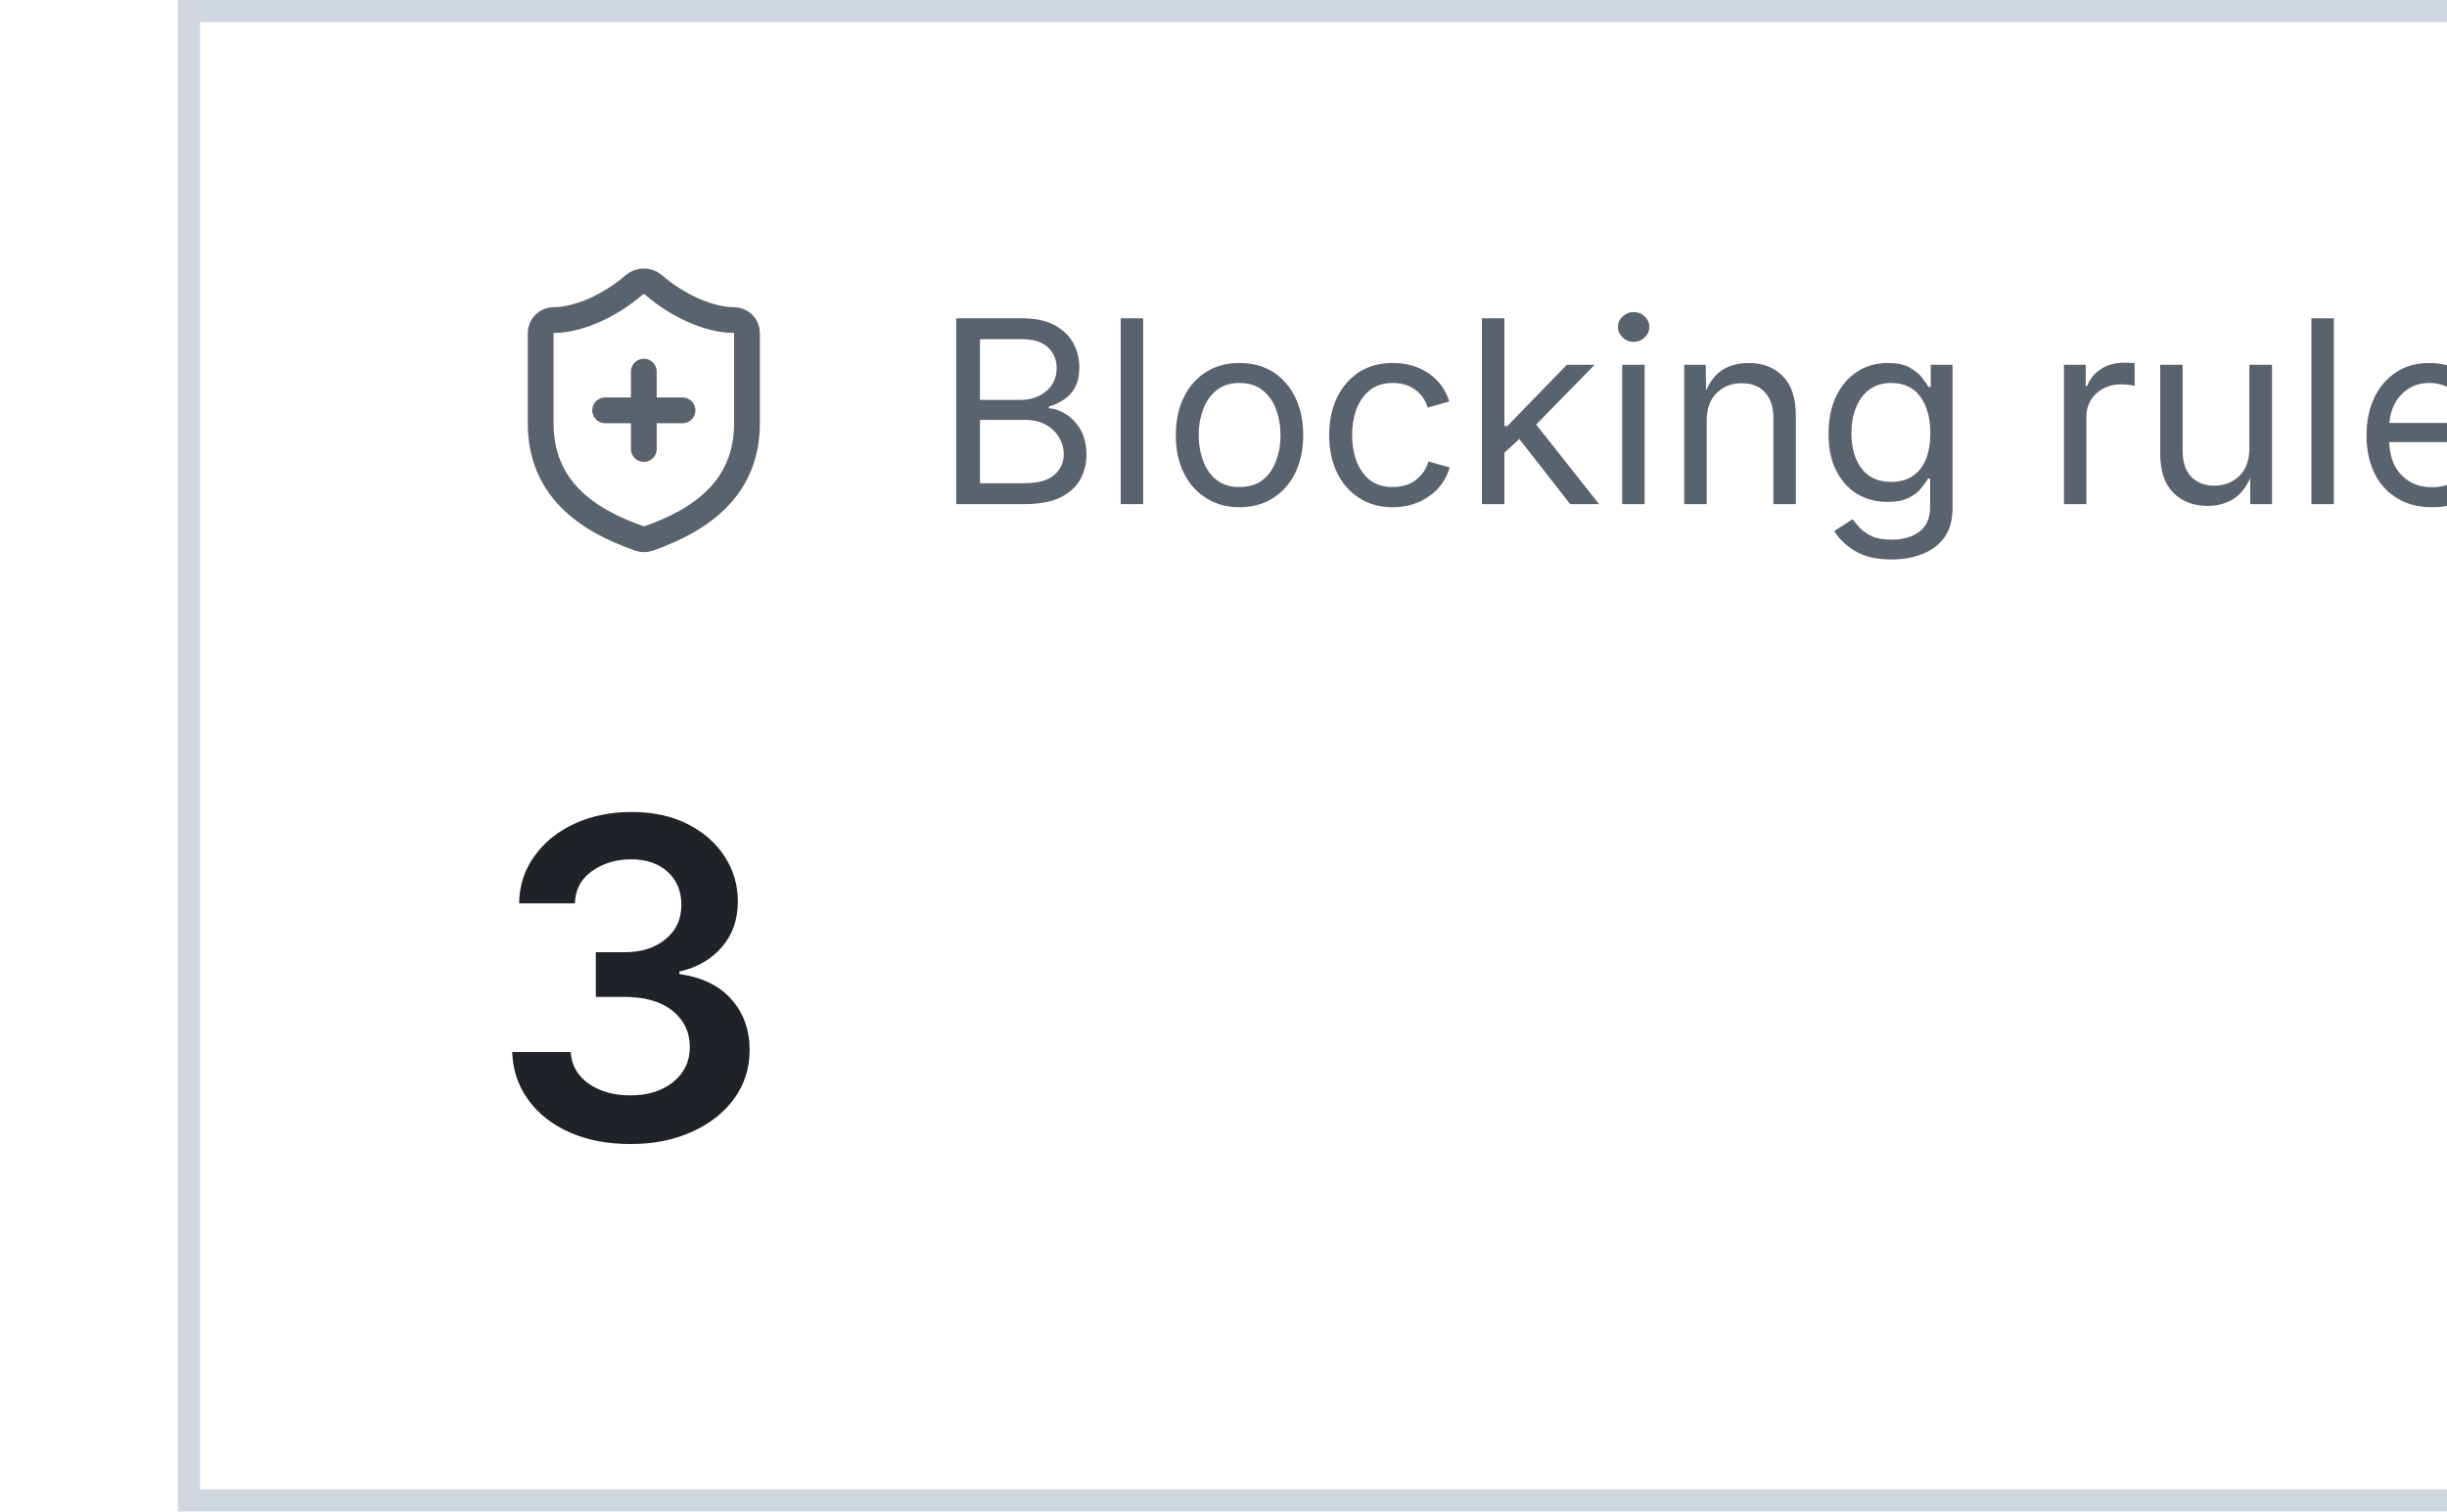
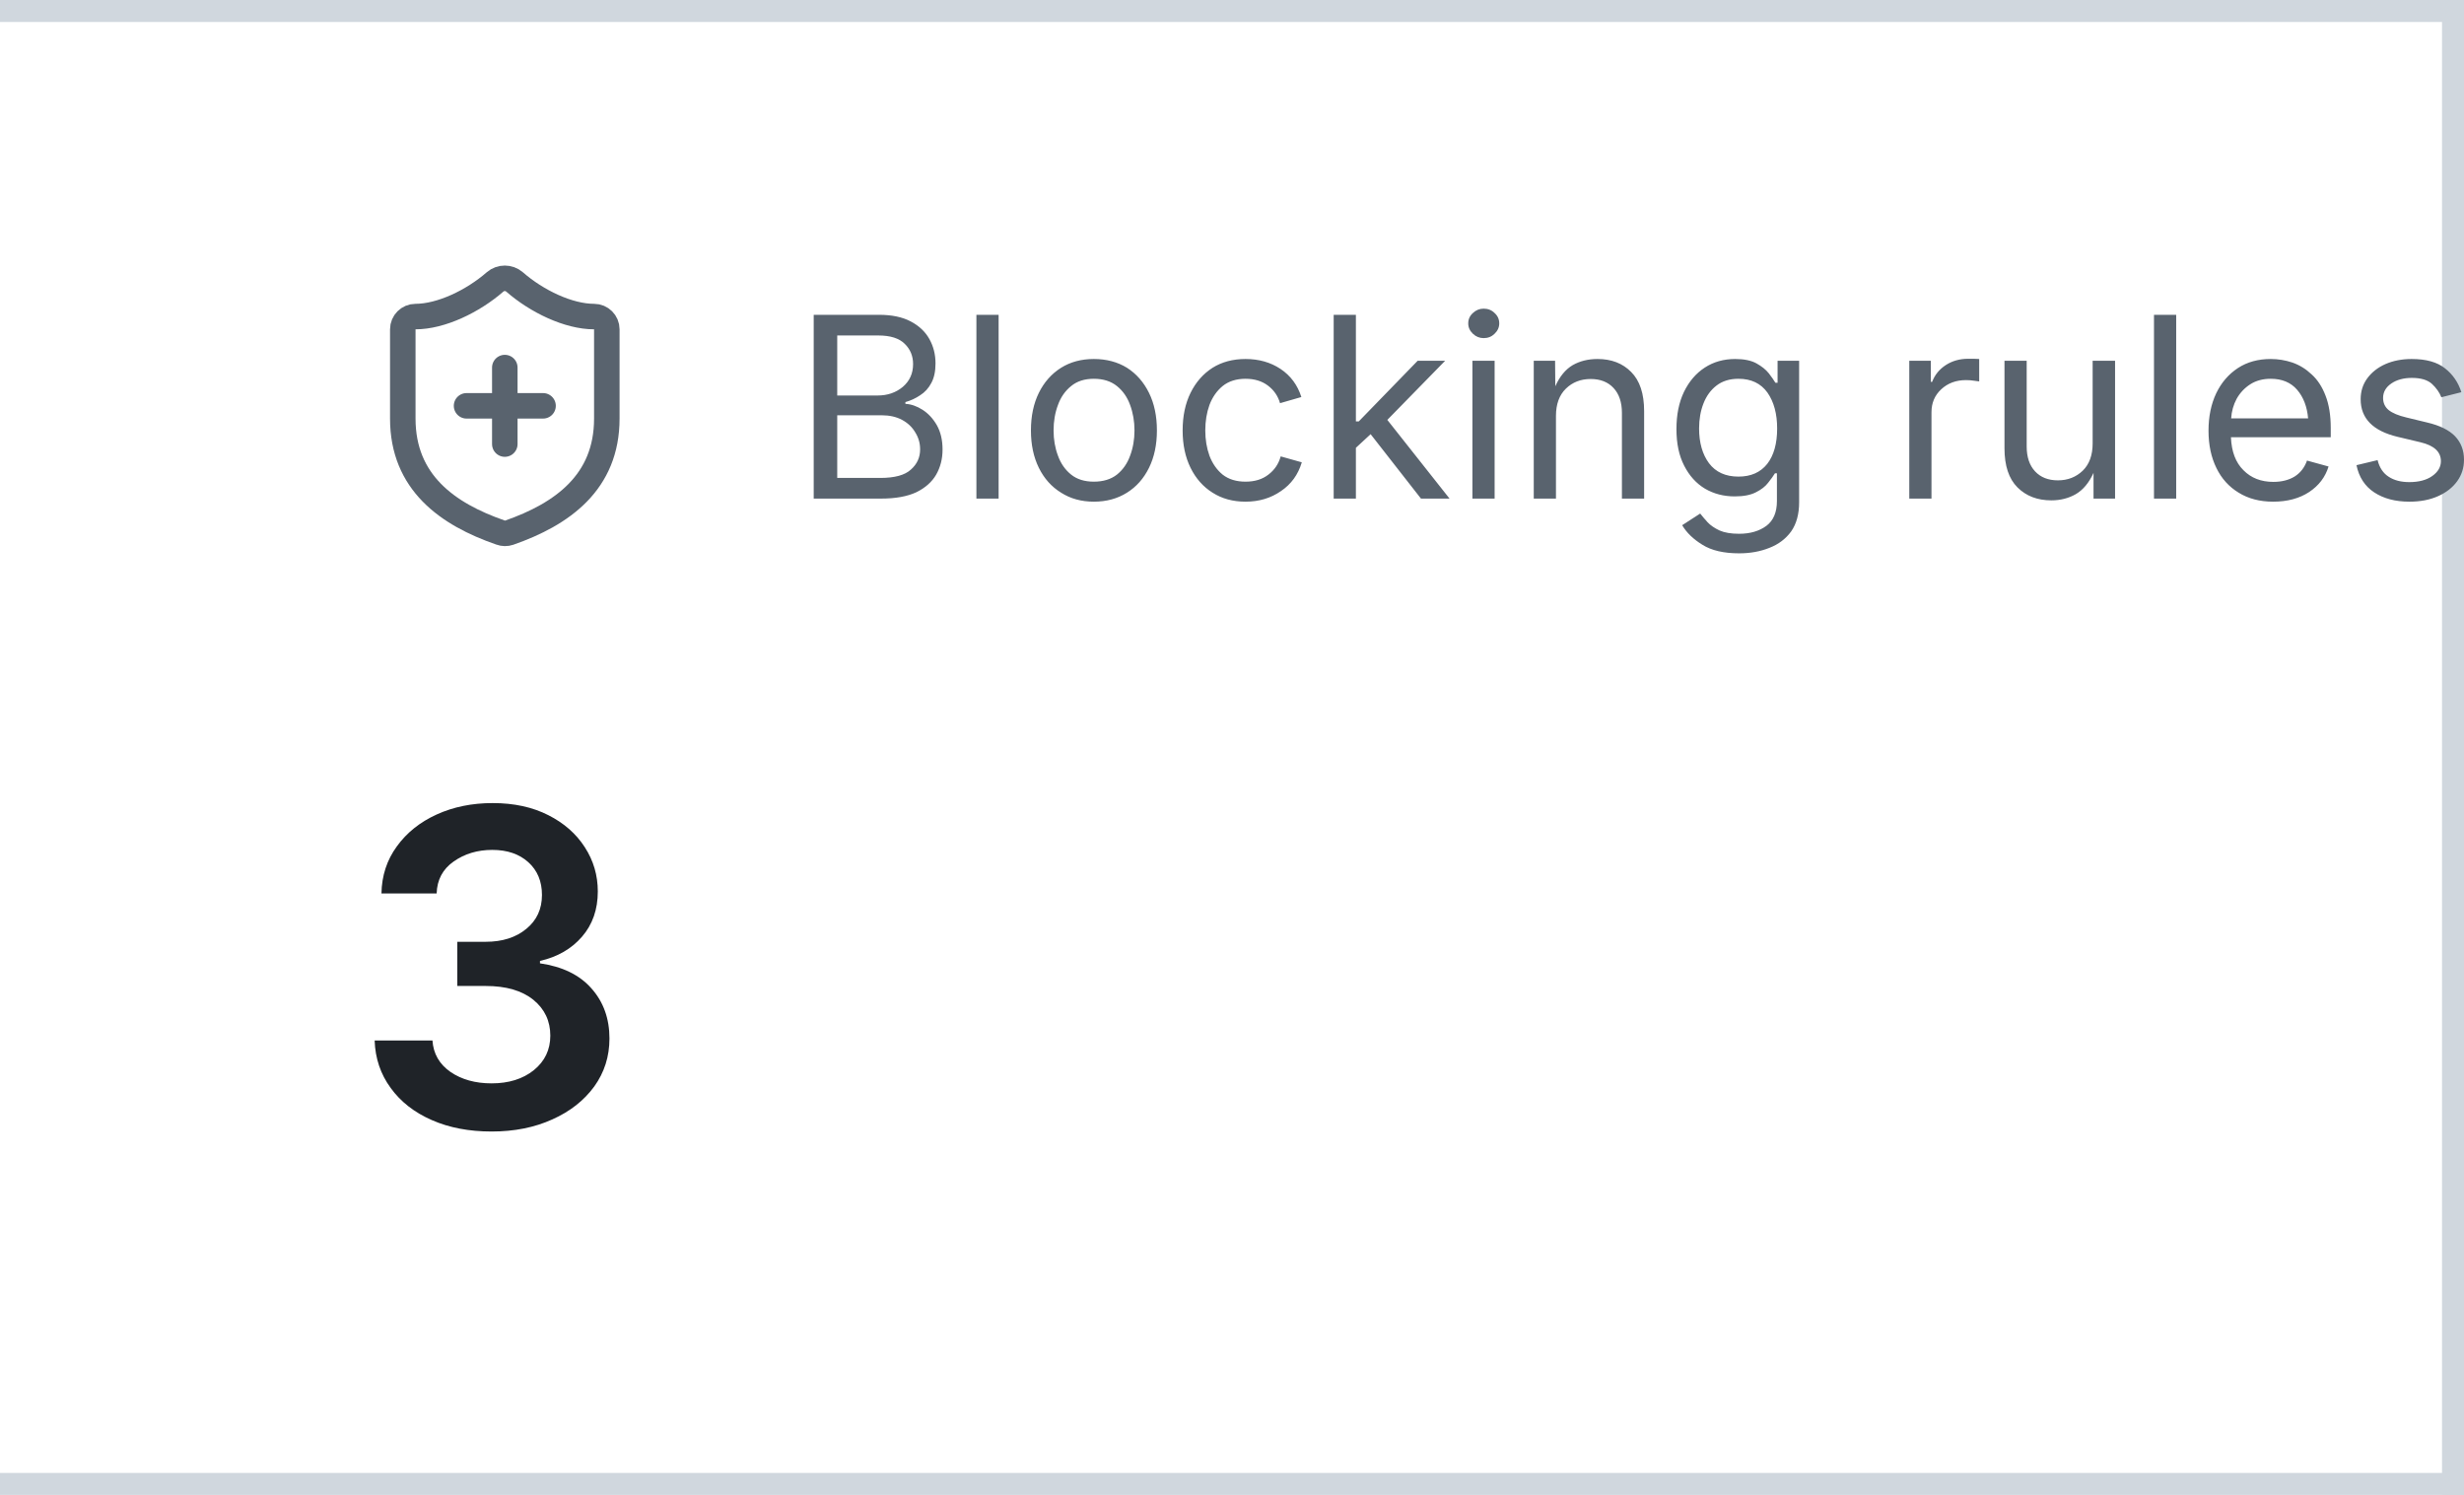
<svg xmlns="http://www.w3.org/2000/svg" width="100%" height="68">
-   <style>.f{width:calc(100% - 9px);fill:none;stroke:#d0d7de}.l{fill:#59636e}.v{fill:#1f2328}.i{stroke:#59636e}@media (prefers-color-scheme:dark){.f{stroke:#30363d}.l{fill:#9198a1}.v{fill:#f0f6fc}.i{stroke:#9198a1}}</style>
-   <rect x="8.5" y="0.5" width="100%" height="67" class="f" />
-   <g transform="translate(22 11.5) scale(0.58)" fill="none" class="i" stroke-width="2" stroke-linecap="round" stroke-linejoin="round">
+   <style>.b{fill:#d0d7de}.l{fill:#59636e}.v{fill:#1f2328}.i{stroke:#59636e}@media (prefers-color-scheme:dark){.b{fill:#30363d}.l{fill:#9198a1}.v{fill:#f0f6fc}.i{stroke:#9198a1}}</style>
+   <rect width="100%" height="1" class="b" />
+   <rect y="67" width="100%" height="1" class="b" />
+   <svg x="100%" overflow="visible">
+     <rect x="-1" width="1" height="68" class="b" />
+   </svg>
+   <g transform="translate(16 11.5) scale(0.58)" fill="none" class="i" stroke-width="2" stroke-linecap="round" stroke-linejoin="round">
    <path d="M20 13c0 5-3.5 7.5-7.66 8.95a1 1 0 0 1-.67-.01C7.5 20.5 4 18 4 13V6a1 1 0 0 1 1-1c2 0 4.5-1.2 6.24-2.72a1.17 1.17 0 0 1 1.52 0C14.51 3.81 17 5 19 5a1 1 0 0 1 1 1z" />
    <path d="M9 12h6" />
    <path d="M12 9v6" />
  </g>
-   <path d="M43.01 38.18V29.82H45.98Q46.85 29.82 47.42 30.12Q47.99 30.42 48.27 30.92Q48.55 31.42 48.55 32.03Q48.55 32.57 48.36 32.92Q48.17 33.28 47.85 33.48Q47.54 33.69 47.18 33.79V33.87Q47.57 33.89 47.96 34.14Q48.35 34.39 48.61 34.84Q48.87 35.3 48.87 35.95Q48.87 36.58 48.58 37.09Q48.29 37.59 47.68 37.89Q47.06 38.18 46.07 38.18ZM44.08 37.24H46.04Q47.02 37.24 47.43 36.86Q47.85 36.49 47.85 35.94Q47.85 35.52 47.63 35.17Q47.42 34.81 47.03 34.6Q46.64 34.39 46.1 34.39H44.08ZM44.08 33.49H45.92Q46.59 33.49 47.06 33.1Q47.53 32.7 47.53 32.06Q47.53 31.51 47.15 31.14Q46.77 30.76 45.95 30.76H44.08ZM51.42 29.82V38.18H50.41V29.82ZM55.75 38.32Q54.9 38.32 54.26 37.91Q53.61 37.51 53.25 36.78Q52.89 36.05 52.89 35.08Q52.89 34.1 53.25 33.37Q53.61 32.64 54.26 32.23Q54.9 31.83 55.75 31.83Q56.61 31.83 57.26 32.23Q57.9 32.64 58.26 33.37Q58.62 34.1 58.62 35.08Q58.62 36.05 58.26 36.78Q57.9 37.51 57.26 37.91Q56.61 38.32 55.75 38.32ZM55.75 37.41Q56.39 37.41 56.8 37.09Q57.21 36.76 57.4 36.23Q57.6 35.7 57.6 35.08Q57.6 34.46 57.4 33.92Q57.21 33.39 56.8 33.06Q56.39 32.73 55.75 32.73Q55.12 32.73 54.72 33.06Q54.31 33.39 54.12 33.92Q53.92 34.45 53.92 35.08Q53.92 35.7 54.12 36.23Q54.31 36.76 54.72 37.09Q55.12 37.41 55.75 37.41ZM62.65 38.32Q61.79 38.32 61.15 37.91Q60.51 37.51 60.15 36.78Q59.79 36.05 59.79 35.08Q59.79 34.1 60.15 33.37Q60.51 32.64 61.15 32.23Q61.79 31.83 62.65 31.83Q63.56 31.83 64.24 32.28Q64.93 32.74 65.19 33.56L64.22 33.84Q64.08 33.35 63.67 33.04Q63.26 32.73 62.65 32.73Q62.02 32.73 61.61 33.06Q61.21 33.39 61.01 33.92Q60.82 34.45 60.82 35.08Q60.82 35.7 61.01 36.23Q61.21 36.76 61.61 37.09Q62.02 37.41 62.65 37.41Q63.28 37.41 63.69 37.09Q64.11 36.77 64.25 36.26L65.21 36.53Q64.96 37.37 64.26 37.84Q63.57 38.32 62.65 38.32ZM66.66 38.18V29.82H67.67V34.67H67.8L70.48 31.91H71.73L69.1 34.6L71.93 38.18H70.63L68.34 35.25L67.67 35.87V38.18ZM72.97 38.18V31.91H73.98V38.18ZM73.48 30.88Q73.2 30.88 72.99 30.68Q72.78 30.48 72.78 30.21Q72.78 29.93 72.99 29.74Q73.2 29.54 73.48 29.54Q73.78 29.54 73.98 29.74Q74.19 29.93 74.19 30.21Q74.19 30.48 73.98 30.68Q73.78 30.88 73.48 30.88ZM76.77 34.42V38.18H75.76V31.91H76.73L76.74 33.07Q77.04 32.4 77.53 32.11Q78.02 31.83 78.66 31.83Q79.61 31.83 80.19 32.42Q80.78 33.01 80.78 34.2V38.18H79.77V34.28Q79.77 33.56 79.39 33.15Q79.01 32.74 78.35 32.74Q77.67 32.74 77.22 33.18Q76.77 33.62 76.77 34.42ZM85.1 40.67Q84.05 40.67 83.43 40.28Q82.81 39.9 82.51 39.39L83.33 38.86Q83.47 39.04 83.67 39.26Q83.87 39.47 84.21 39.63Q84.55 39.78 85.1 39.78Q85.85 39.78 86.34 39.42Q86.82 39.06 86.82 38.29V37.03H86.73Q86.62 37.21 86.42 37.46Q86.23 37.71 85.87 37.89Q85.51 38.08 84.9 38.08Q84.15 38.08 83.55 37.73Q82.95 37.37 82.6 36.68Q82.25 36 82.25 35.02Q82.25 34.04 82.59 33.33Q82.94 32.61 83.54 32.22Q84.14 31.83 84.92 31.83Q85.53 31.83 85.89 32.03Q86.25 32.23 86.45 32.48Q86.65 32.74 86.75 32.91H86.85V31.91H87.83V38.35Q87.83 39.15 87.47 39.67Q87.1 40.18 86.48 40.42Q85.86 40.67 85.1 40.67ZM85.07 37.18Q85.92 37.18 86.38 36.6Q86.83 36.02 86.83 34.99Q86.83 33.99 86.39 33.36Q85.94 32.73 85.07 32.73Q84.47 32.73 84.07 33.04Q83.68 33.34 83.48 33.85Q83.28 34.36 83.28 34.99Q83.28 35.96 83.73 36.57Q84.19 37.18 85.07 37.18ZM92.84 38.18V31.91H93.82V32.87H93.88Q94.06 32.39 94.51 32.1Q94.95 31.82 95.51 31.82Q95.63 31.82 95.78 31.82Q95.93 31.83 96.02 31.83V32.85Q95.98 32.84 95.8 32.82Q95.62 32.79 95.42 32.79Q94.74 32.79 94.29 33.21Q93.85 33.62 93.85 34.25V38.18ZM99.3 38.26Q98.35 38.26 97.76 37.67Q97.17 37.08 97.17 35.89V31.91H98.18V35.81Q98.18 36.53 98.56 36.94Q98.94 37.35 99.6 37.35Q100.27 37.35 100.73 36.91Q101.18 36.47 101.18 35.67V31.91H102.2V38.18H101.22V37.01Q100.91 37.69 100.41 37.98Q99.92 38.26 99.3 38.26ZM104.98 29.82V38.18H103.97V29.82ZM109.39 38.32Q108.48 38.32 107.82 37.91Q107.16 37.51 106.81 36.79Q106.45 36.06 106.45 35.09Q106.45 34.13 106.8 33.39Q107.15 32.66 107.79 32.24Q108.42 31.83 109.28 31.83Q109.78 31.83 110.26 31.99Q110.75 32.16 111.14 32.53Q111.54 32.89 111.77 33.49Q112.01 34.1 112.01 34.97V35.39H107.47Q107.51 36.37 108.04 36.89Q108.56 37.42 109.4 37.42Q109.96 37.42 110.36 37.18Q110.76 36.93 110.93 36.45L111.91 36.72Q111.69 37.44 111.03 37.88Q110.36 38.32 109.39 38.32ZM107.48 34.53H110.98Q110.91 33.73 110.48 33.23Q110.05 32.73 109.28 32.73Q108.74 32.73 108.35 32.98Q107.96 33.23 107.73 33.64Q107.51 34.05 107.48 34.53ZM115.59 38.32Q114.63 38.32 113.99 37.9Q113.35 37.48 113.18 36.66L114.14 36.43Q114.27 36.95 114.65 37.19Q115.02 37.43 115.58 37.43Q116.24 37.43 116.63 37.15Q117.02 36.87 117.02 36.48Q117.02 35.84 116.1 35.62L115.05 35.37Q113.37 34.97 113.37 33.66Q113.37 33.12 113.67 32.71Q113.98 32.29 114.5 32.06Q115.03 31.83 115.69 31.83Q116.67 31.83 117.2 32.25Q117.74 32.67 117.95 33.34L117.04 33.57Q116.91 33.24 116.61 32.96Q116.31 32.69 115.7 32.69Q115.14 32.69 114.77 32.94Q114.39 33.2 114.39 33.6Q114.39 33.94 114.64 34.15Q114.9 34.36 115.45 34.49L116.4 34.72Q117.25 34.92 117.66 35.34Q118.07 35.77 118.07 36.41Q118.07 36.96 117.76 37.39Q117.45 37.82 116.89 38.07Q116.33 38.32 115.59 38.32Z" class="l" transform="translate(0 -15.5)" />
-   <path d="M28.36 41.47Q26.82 41.47 25.64 40.95Q24.45 40.43 23.77 39.49Q23.08 38.55 23.04 37.33H25.67Q25.73 38.23 26.49 38.76Q27.25 39.28 28.36 39.28Q29.53 39.28 30.28 38.68Q31.03 38.07 31.03 37.11Q31.03 36.11 30.26 35.48Q29.48 34.85 28.09 34.85H26.8V32.84H28.09Q29.23 32.84 29.94 32.25Q30.65 31.67 30.65 30.71Q30.65 29.78 30.03 29.22Q29.41 28.66 28.39 28.66Q27.38 28.66 26.63 29.19Q25.89 29.71 25.86 30.64H23.35Q23.37 29.43 24.05 28.5Q24.72 27.57 25.86 27.05Q27 26.53 28.41 26.53Q29.86 26.53 30.94 27.08Q32.01 27.62 32.6 28.54Q33.19 29.45 33.19 30.55Q33.19 31.78 32.47 32.61Q31.75 33.44 30.56 33.71V33.82Q32.09 34.04 32.9 34.96Q33.72 35.88 33.72 37.24Q33.72 38.46 33.03 39.42Q32.33 40.38 31.12 40.92Q29.91 41.47 28.36 41.47Z" class="v" transform="translate(0 10)" />
+   <path d="M37.01 38.18V29.82H39.98Q40.85 29.82 41.42 30.12Q41.99 30.42 42.27 30.92Q42.55 31.42 42.55 32.03Q42.55 32.57 42.36 32.92Q42.17 33.28 41.85 33.48Q41.54 33.69 41.18 33.79V33.87Q41.57 33.89 41.96 34.14Q42.35 34.39 42.61 34.84Q42.87 35.3 42.87 35.95Q42.87 36.58 42.58 37.09Q42.29 37.59 41.68 37.89Q41.06 38.18 40.07 38.18ZM38.08 37.24H40.04Q41.02 37.24 41.43 36.86Q41.85 36.49 41.85 35.94Q41.85 35.52 41.63 35.17Q41.42 34.81 41.03 34.6Q40.64 34.39 40.1 34.39H38.08ZM38.08 33.49H39.92Q40.59 33.49 41.06 33.1Q41.53 32.7 41.53 32.06Q41.53 31.51 41.15 31.14Q40.77 30.76 39.95 30.76H38.08ZM45.42 29.82V38.18H44.41V29.82ZM49.75 38.32Q48.9 38.32 48.26 37.91Q47.61 37.51 47.25 36.78Q46.89 36.05 46.89 35.08Q46.89 34.1 47.25 33.37Q47.61 32.64 48.26 32.23Q48.9 31.83 49.75 31.83Q50.61 31.83 51.26 32.23Q51.9 32.64 52.26 33.37Q52.62 34.1 52.62 35.08Q52.62 36.05 52.26 36.78Q51.9 37.51 51.26 37.91Q50.61 38.32 49.75 38.32ZM49.75 37.41Q50.39 37.41 50.8 37.09Q51.21 36.76 51.4 36.23Q51.6 35.7 51.6 35.08Q51.6 34.46 51.4 33.92Q51.21 33.39 50.8 33.06Q50.39 32.73 49.75 32.73Q49.12 32.73 48.72 33.06Q48.31 33.39 48.12 33.92Q47.92 34.45 47.92 35.08Q47.92 35.7 48.12 36.23Q48.31 36.76 48.72 37.09Q49.12 37.41 49.75 37.41ZM56.65 38.32Q55.79 38.32 55.15 37.91Q54.51 37.51 54.15 36.78Q53.79 36.05 53.79 35.08Q53.79 34.1 54.15 33.37Q54.51 32.64 55.15 32.23Q55.79 31.83 56.65 31.83Q57.56 31.83 58.24 32.28Q58.93 32.74 59.19 33.56L58.22 33.84Q58.08 33.35 57.67 33.04Q57.26 32.73 56.65 32.73Q56.02 32.73 55.61 33.06Q55.21 33.39 55.01 33.92Q54.82 34.45 54.82 35.08Q54.82 35.7 55.01 36.23Q55.21 36.76 55.61 37.09Q56.02 37.41 56.65 37.41Q57.28 37.41 57.69 37.09Q58.11 36.77 58.25 36.26L59.21 36.53Q58.96 37.37 58.26 37.84Q57.57 38.32 56.65 38.32ZM60.66 38.18V29.82H61.67V34.67H61.8L64.48 31.91H65.73L63.1 34.6L65.93 38.18H64.63L62.34 35.25L61.67 35.87V38.18ZM66.97 38.18V31.91H67.98V38.18ZM67.48 30.88Q67.2 30.88 66.99 30.68Q66.78 30.48 66.78 30.21Q66.78 29.93 66.99 29.74Q67.2 29.54 67.48 29.54Q67.78 29.54 67.98 29.74Q68.19 29.93 68.19 30.21Q68.19 30.48 67.98 30.68Q67.78 30.88 67.48 30.88ZM70.77 34.42V38.18H69.76V31.91H70.73L70.74 33.07Q71.04 32.4 71.53 32.11Q72.02 31.83 72.66 31.83Q73.61 31.83 74.19 32.42Q74.78 33.01 74.78 34.2V38.18H73.77V34.28Q73.77 33.56 73.39 33.15Q73.01 32.74 72.35 32.74Q71.67 32.74 71.22 33.18Q70.77 33.62 70.77 34.42ZM79.1 40.67Q78.05 40.67 77.43 40.28Q76.81 39.9 76.51 39.39L77.33 38.86Q77.47 39.04 77.67 39.26Q77.87 39.47 78.21 39.63Q78.55 39.78 79.1 39.78Q79.85 39.78 80.34 39.42Q80.82 39.06 80.82 38.29V37.03H80.73Q80.62 37.21 80.42 37.46Q80.23 37.71 79.87 37.89Q79.51 38.08 78.9 38.08Q78.15 38.08 77.55 37.73Q76.95 37.37 76.6 36.68Q76.25 36 76.25 35.02Q76.25 34.04 76.59 33.33Q76.94 32.61 77.54 32.22Q78.14 31.83 78.92 31.83Q79.53 31.83 79.89 32.03Q80.25 32.23 80.45 32.48Q80.65 32.74 80.75 32.91H80.85V31.91H81.83V38.35Q81.83 39.15 81.47 39.67Q81.1 40.18 80.48 40.42Q79.86 40.67 79.1 40.67ZM79.07 37.18Q79.92 37.18 80.38 36.6Q80.83 36.02 80.83 34.99Q80.83 33.99 80.39 33.36Q79.94 32.73 79.07 32.73Q78.47 32.73 78.07 33.04Q77.68 33.34 77.48 33.85Q77.28 34.36 77.28 34.99Q77.28 35.96 77.73 36.57Q78.19 37.18 79.07 37.18ZM86.84 38.18V31.91H87.82V32.87H87.88Q88.06 32.39 88.51 32.1Q88.95 31.82 89.51 31.82Q89.63 31.82 89.78 31.82Q89.93 31.83 90.02 31.83V32.85Q89.98 32.84 89.8 32.82Q89.62 32.79 89.42 32.79Q88.74 32.79 88.29 33.21Q87.85 33.62 87.85 34.25V38.18ZM93.3 38.26Q92.35 38.26 91.76 37.67Q91.17 37.08 91.17 35.89V31.91H92.18V35.81Q92.18 36.53 92.56 36.94Q92.94 37.35 93.6 37.35Q94.27 37.35 94.73 36.91Q95.18 36.47 95.18 35.67V31.91H96.2V38.18H95.22V37.01Q94.91 37.69 94.41 37.98Q93.92 38.26 93.3 38.26ZM98.98 29.82V38.18H97.97V29.82ZM103.39 38.32Q102.48 38.32 101.82 37.91Q101.16 37.51 100.81 36.79Q100.45 36.06 100.45 35.09Q100.45 34.13 100.8 33.39Q101.15 32.66 101.79 32.24Q102.42 31.83 103.28 31.83Q103.78 31.83 104.26 31.99Q104.75 32.16 105.14 32.53Q105.54 32.89 105.77 33.49Q106.01 34.1 106.01 34.97V35.39H101.47Q101.51 36.37 102.04 36.89Q102.56 37.42 103.4 37.42Q103.96 37.42 104.36 37.18Q104.76 36.93 104.93 36.45L105.91 36.72Q105.69 37.44 105.03 37.88Q104.36 38.32 103.39 38.32ZM101.48 34.53H104.98Q104.91 33.73 104.48 33.23Q104.05 32.73 103.28 32.73Q102.74 32.73 102.35 32.98Q101.96 33.23 101.73 33.64Q101.51 34.05 101.48 34.53ZM109.59 38.32Q108.63 38.32 107.99 37.9Q107.35 37.48 107.18 36.66L108.14 36.43Q108.27 36.95 108.65 37.19Q109.02 37.43 109.58 37.43Q110.24 37.43 110.63 37.15Q111.02 36.87 111.02 36.48Q111.02 35.84 110.1 35.62L109.05 35.37Q107.37 34.97 107.37 33.66Q107.37 33.12 107.67 32.71Q107.98 32.29 108.5 32.06Q109.03 31.83 109.69 31.83Q110.67 31.83 111.2 32.25Q111.74 32.67 111.95 33.34L111.04 33.57Q110.91 33.24 110.61 32.96Q110.31 32.69 109.7 32.69Q109.14 32.69 108.77 32.94Q108.39 33.2 108.39 33.6Q108.39 33.94 108.64 34.15Q108.9 34.36 109.45 34.49L110.4 34.72Q111.25 34.92 111.66 35.34Q112.07 35.77 112.07 36.41Q112.07 36.96 111.76 37.39Q111.45 37.82 110.89 38.07Q110.33 38.32 109.59 38.32Z" class="l" transform="translate(0 -15.5)" />
+   <path d="M22.36 41.47Q20.82 41.47 19.64 40.95Q18.45 40.43 17.77 39.49Q17.08 38.55 17.04 37.33H19.67Q19.73 38.23 20.49 38.76Q21.25 39.28 22.36 39.28Q23.53 39.28 24.28 38.68Q25.03 38.07 25.03 37.11Q25.03 36.11 24.26 35.48Q23.48 34.85 22.09 34.85H20.8V32.84H22.09Q23.23 32.84 23.94 32.25Q24.65 31.67 24.65 30.71Q24.65 29.78 24.03 29.22Q23.41 28.66 22.39 28.66Q21.38 28.66 20.63 29.19Q19.89 29.71 19.86 30.64H17.35Q17.37 29.43 18.05 28.5Q18.72 27.57 19.86 27.05Q21 26.53 22.41 26.53Q23.86 26.53 24.94 27.08Q26.01 27.62 26.6 28.54Q27.19 29.45 27.19 30.55Q27.19 31.78 26.47 32.61Q25.75 33.44 24.56 33.71V33.82Q26.09 34.04 26.9 34.96Q27.72 35.88 27.72 37.24Q27.72 38.46 27.03 39.42Q26.33 40.38 25.12 40.92Q23.91 41.47 22.36 41.47Z" class="v" transform="translate(0 10)" />
</svg>
